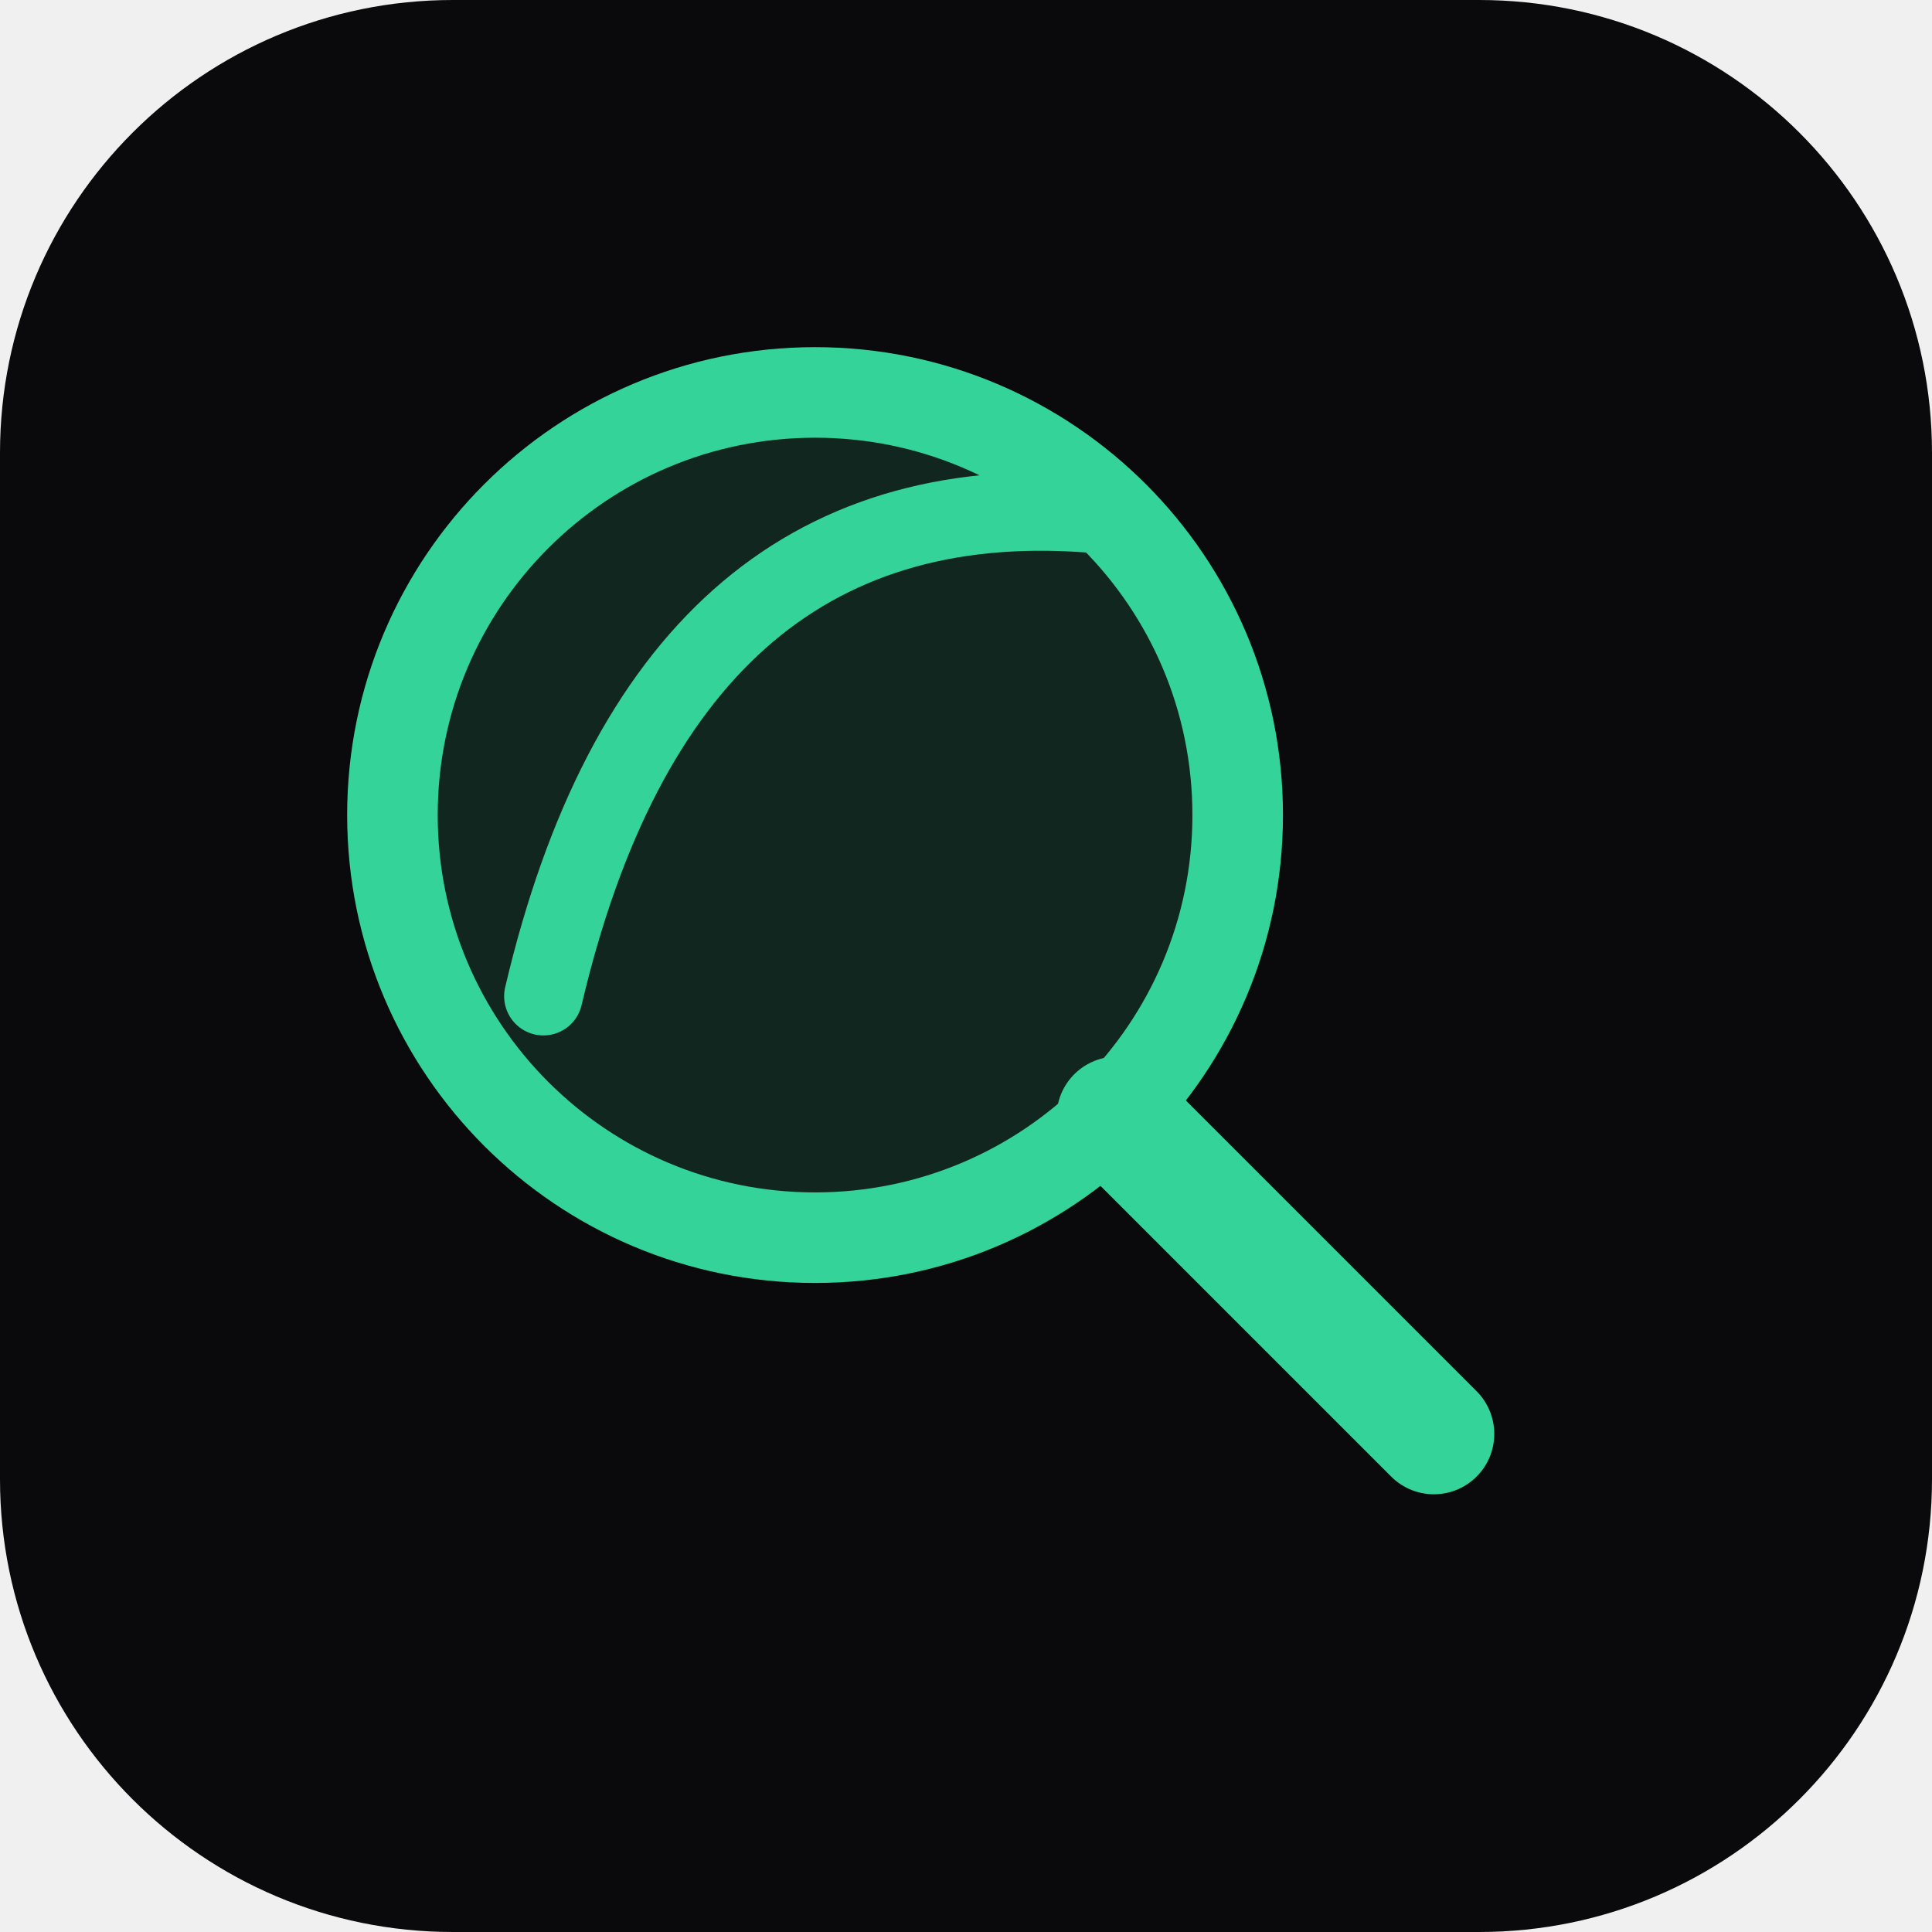
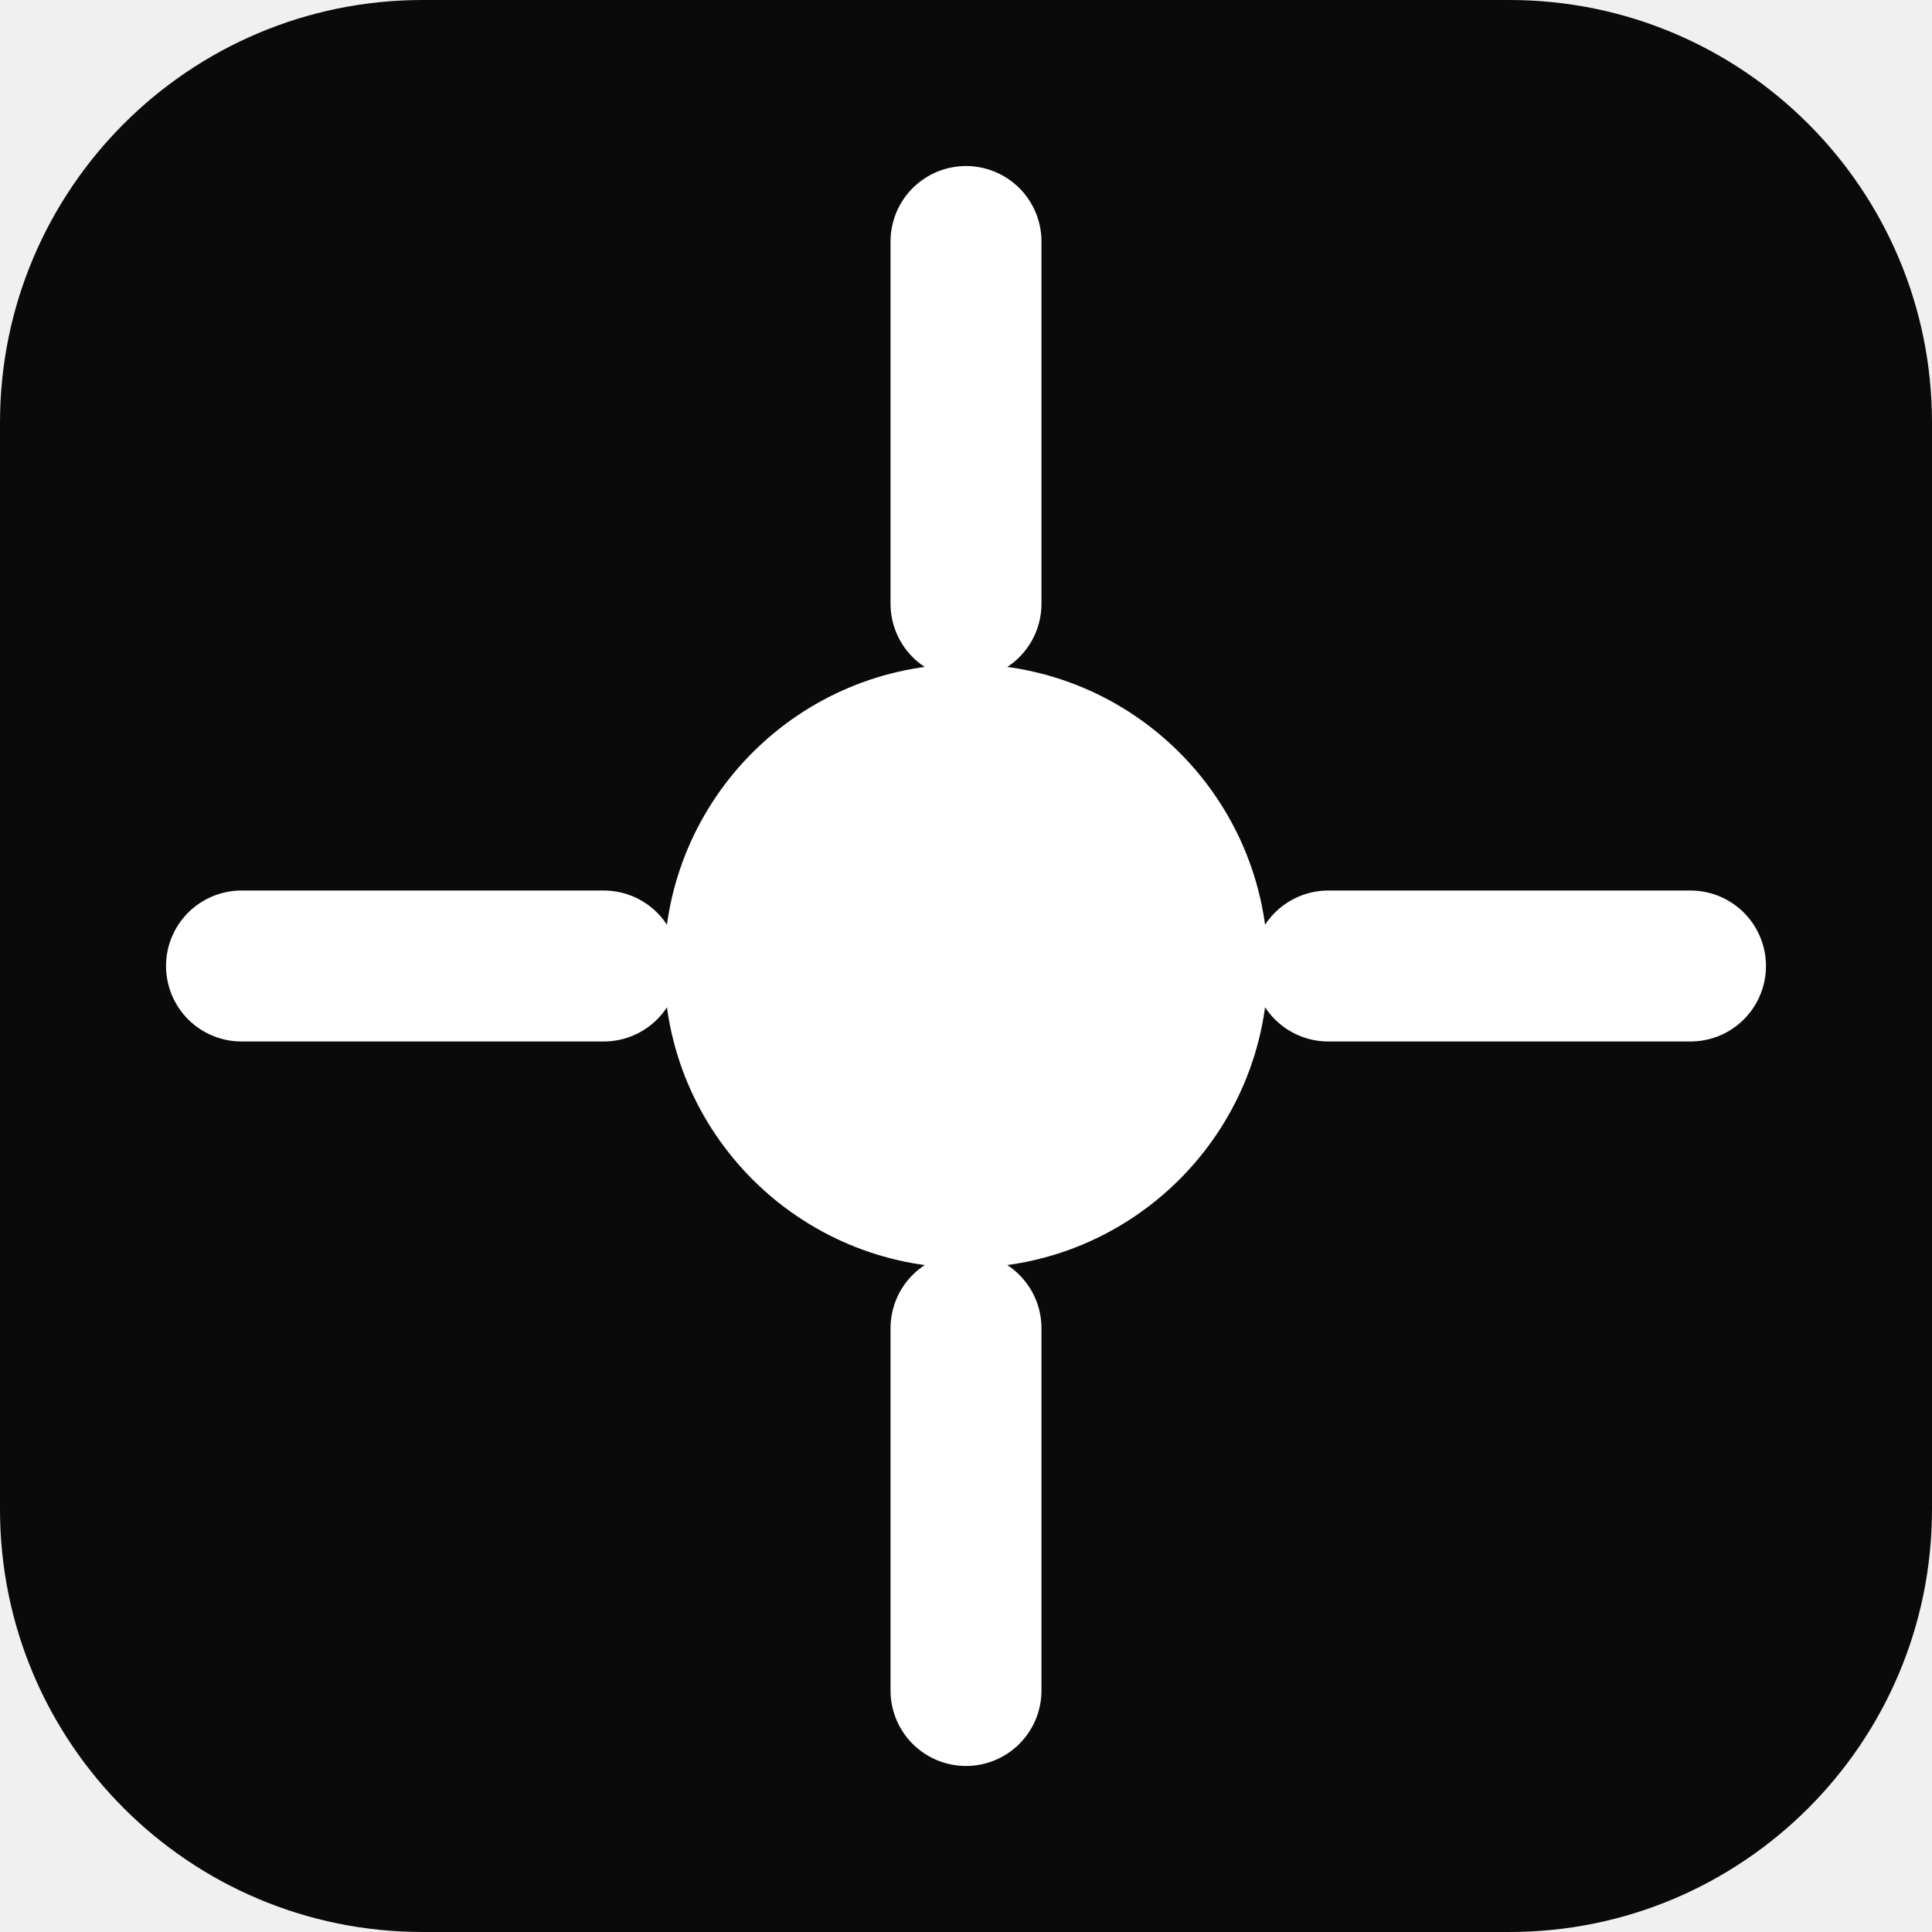
- <svg xmlns="http://www.w3.org/2000/svg" viewBox="0 0 64 64">
-   <rect width="64" height="64" rx="15" fill="#0a0a0c" />
-   <circle cx="27" cy="27" r="14" fill="#34d399" fill-opacity="0.14" stroke="#34d399" stroke-width="3" />
-   <path d="M18,33 Q22,16 36,17" fill="none" stroke="#34d399" stroke-width="2.6" stroke-linecap="round" />
-   <line x1="37" y1="37" x2="47.5" y2="47.5" stroke="#34d399" stroke-width="4" stroke-linecap="round" />
+ <svg xmlns="http://www.w3.org/2000/svg" viewBox="0 0 32 32">
+   <rect width="32" height="32" rx="7" fill="#0a0a0a" />
+   <circle cx="16" cy="16" r="5" fill="#ffffff" />
+   <line x1="16" y1="4" x2="16" y2="10" stroke="#ffffff" stroke-width="2.5" stroke-linecap="round" />
+   <line x1="16" y1="22" x2="16" y2="28" stroke="#ffffff" stroke-width="2.5" stroke-linecap="round" />
+   <line x1="4" y1="16" x2="10" y2="16" stroke="#ffffff" stroke-width="2.5" stroke-linecap="round" />
+   <line x1="22" y1="16" x2="28" y2="16" stroke="#ffffff" stroke-width="2.5" stroke-linecap="round" />
</svg>
